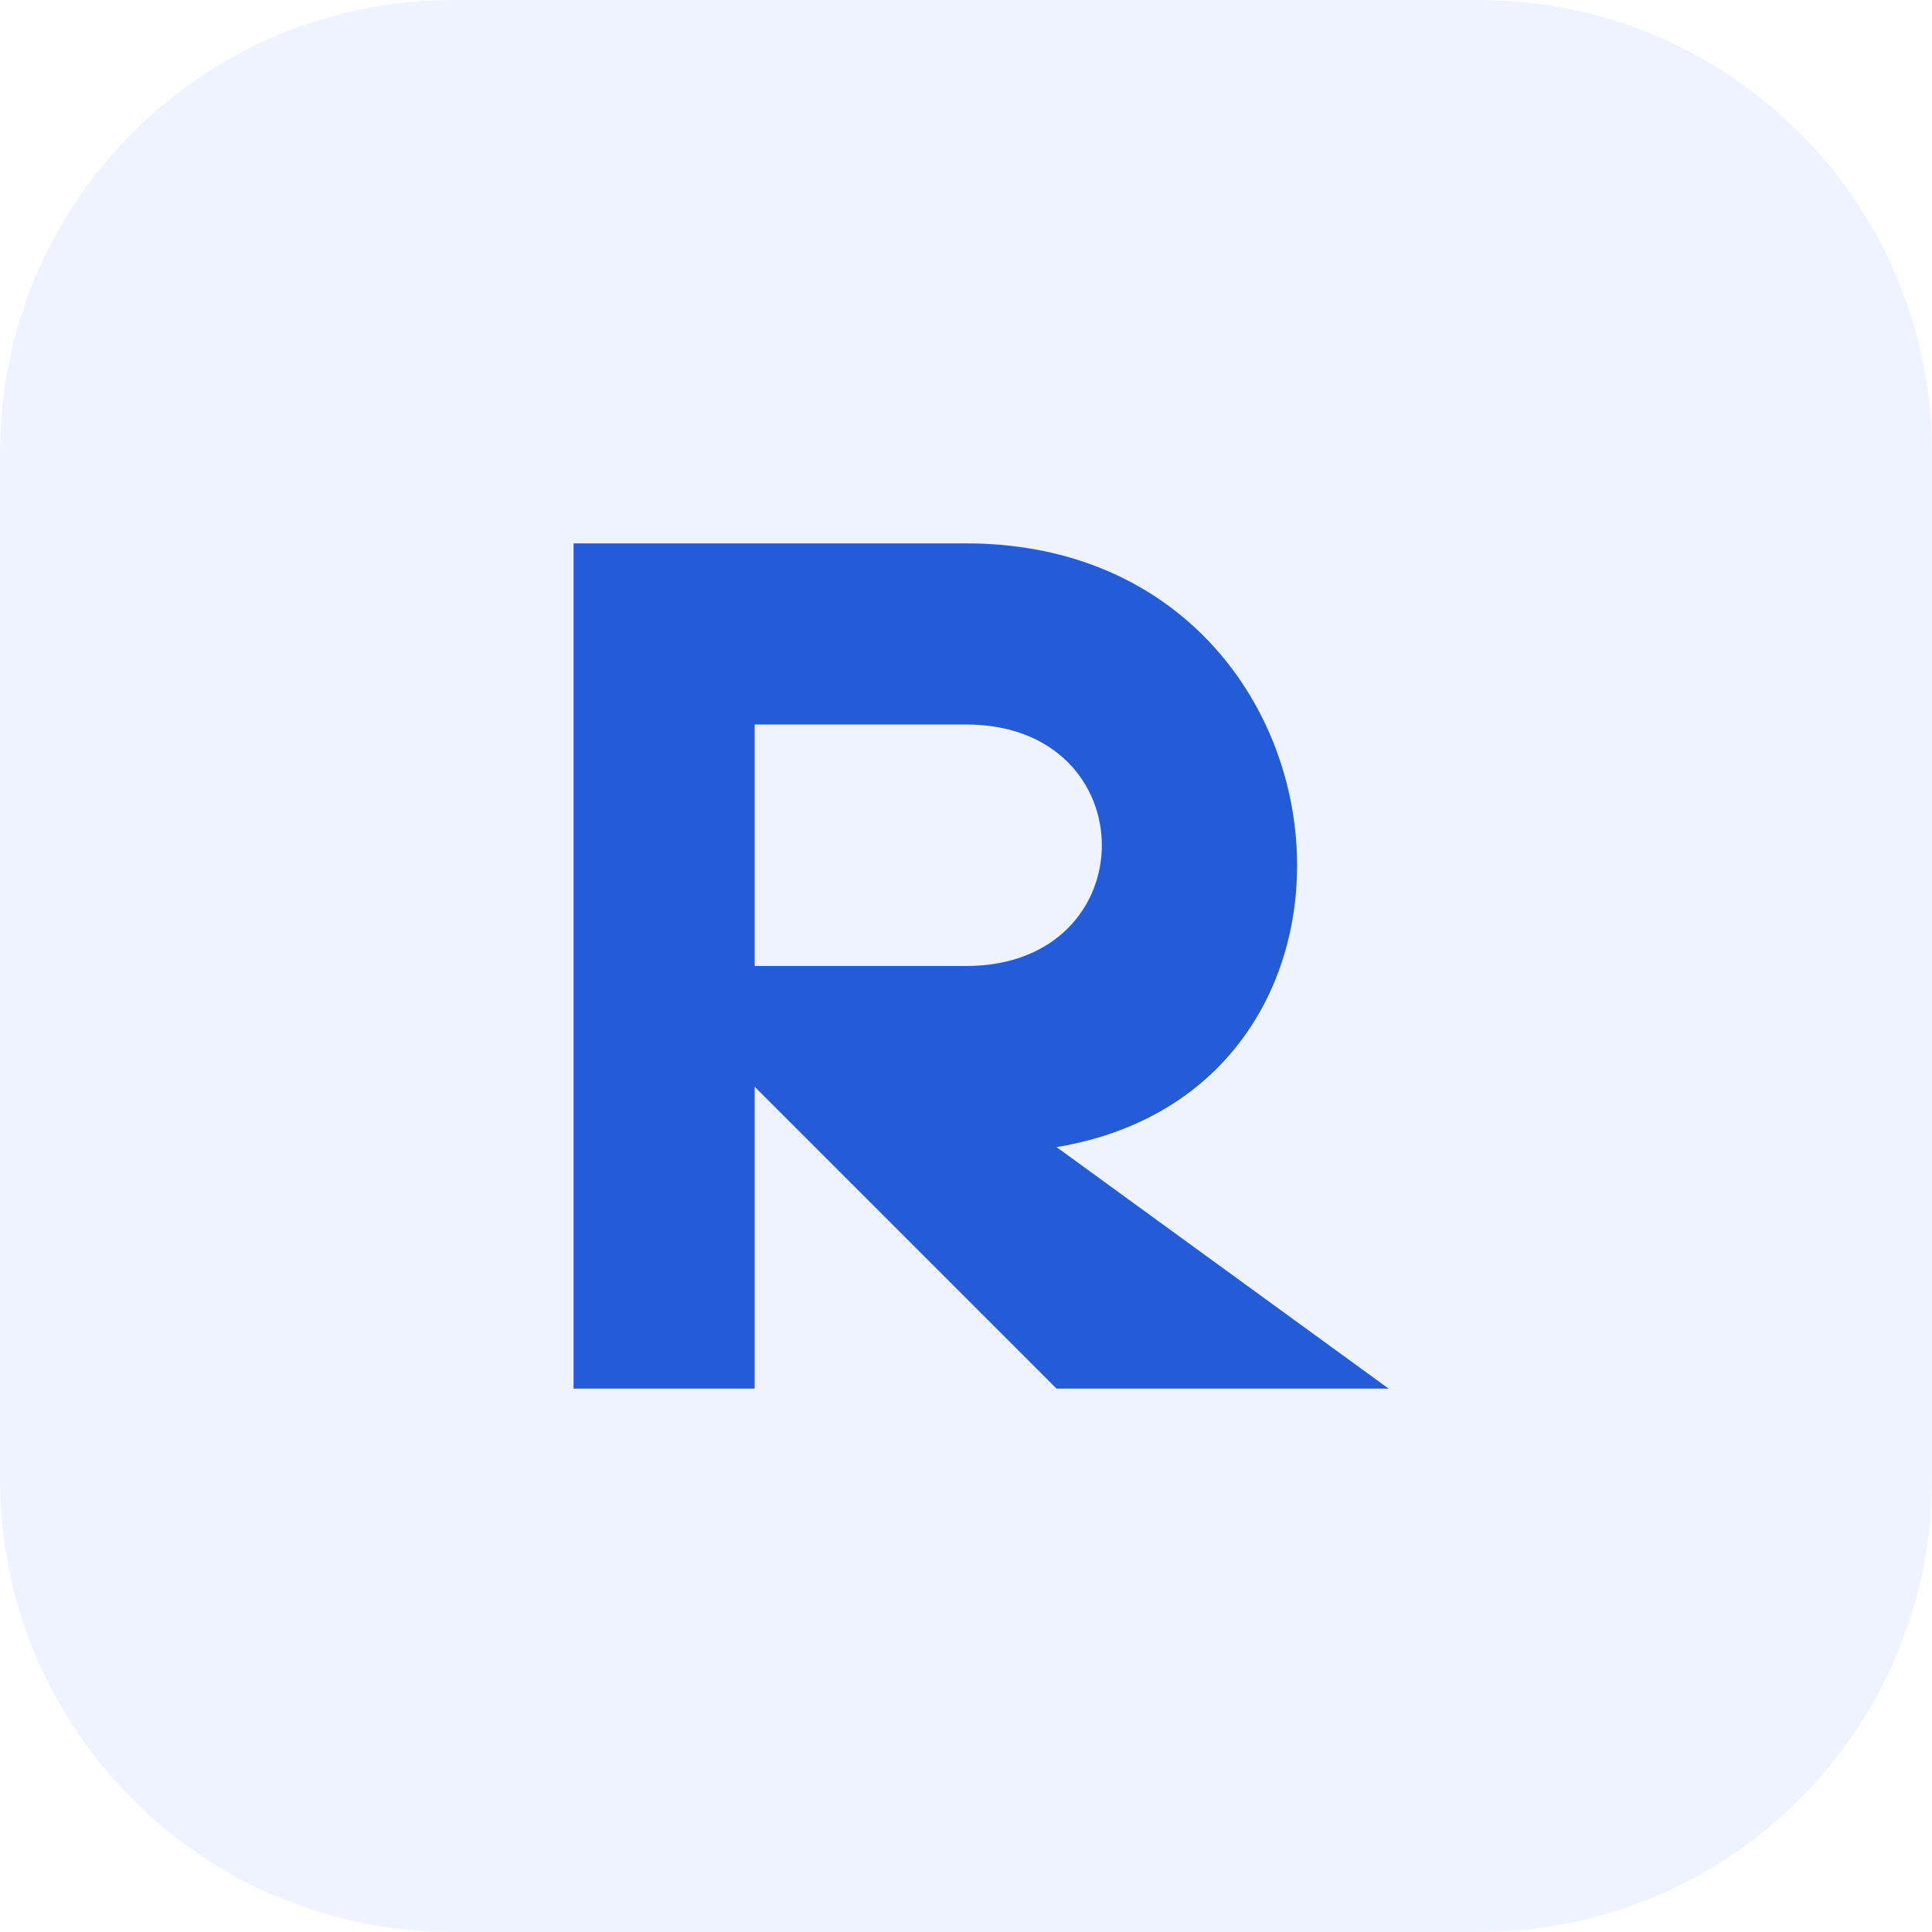
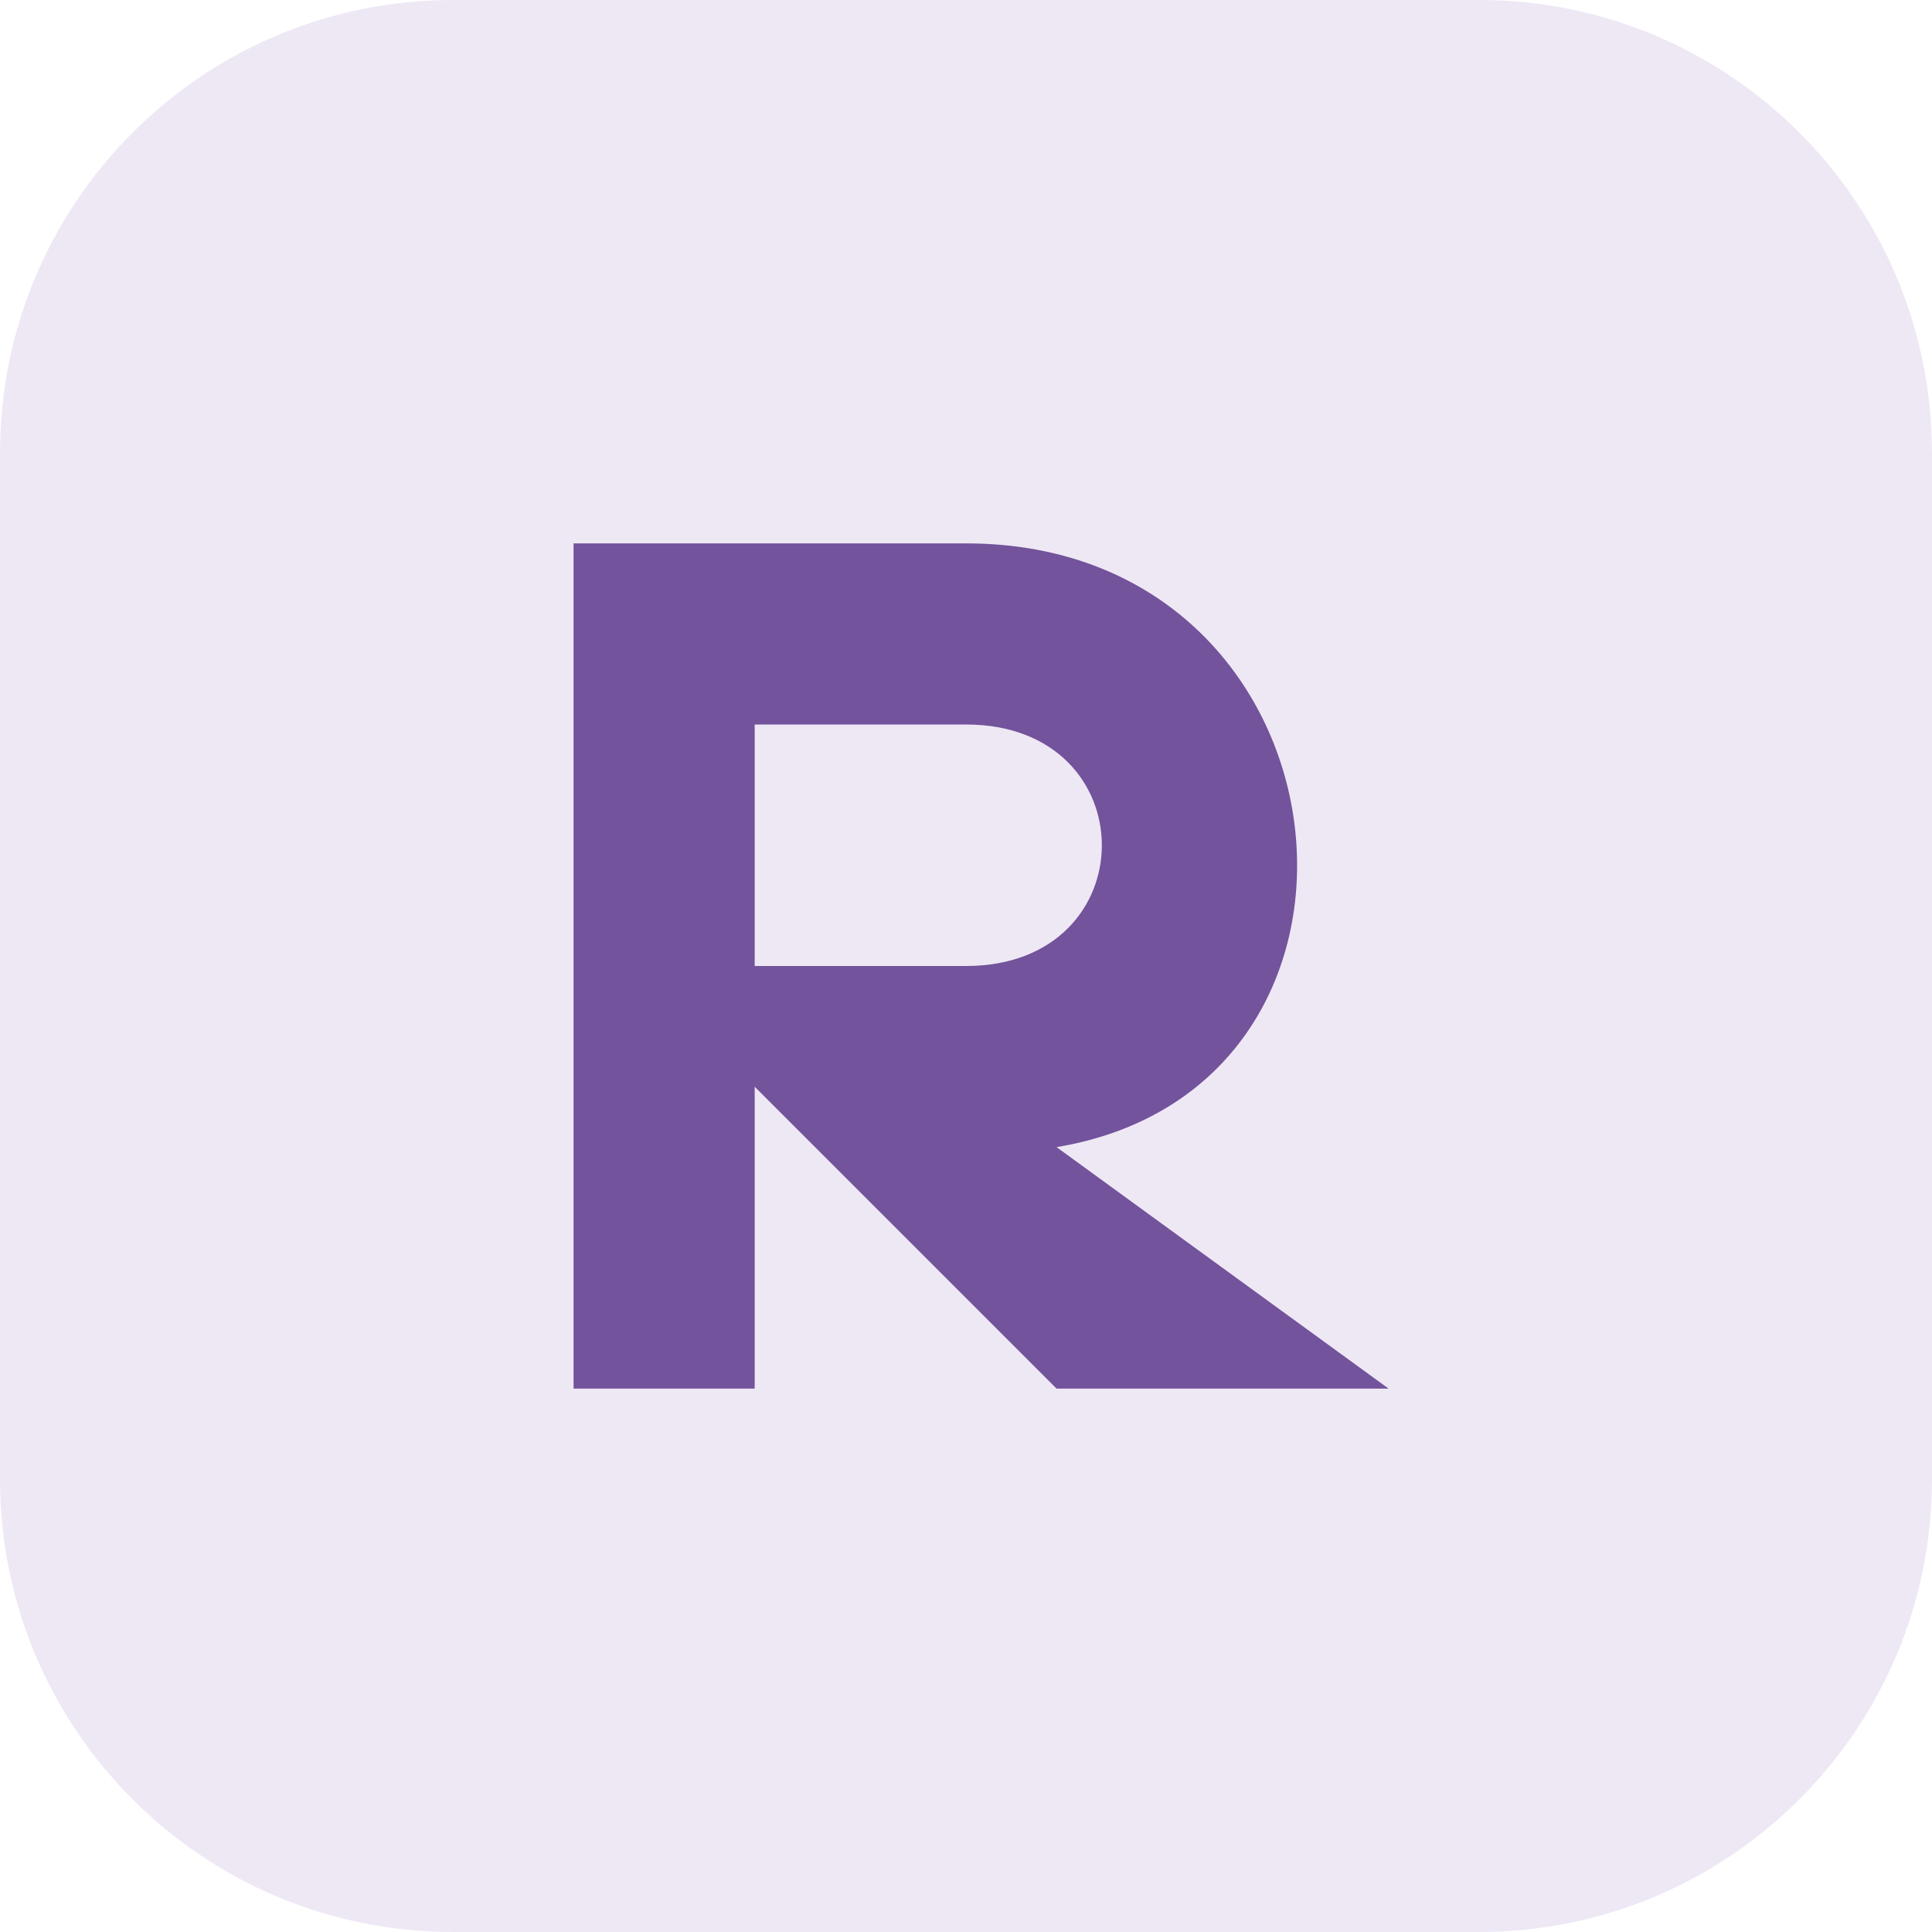
<svg xmlns="http://www.w3.org/2000/svg" viewBox="0 0 64 64">
-   <rect width="64" height="64" rx="15" fill="#eef3ff" />
-   <path d="M19 46V18h13c13 0 15 18 3 20l11 8H35L25 36v10zm6-22v8h7c6 0 6-8 0-8z" fill="#245bd6" />
+   <rect width="64" height="64" rx="15" fill="#eee8f5" />
+   <path d="M19 46V18h13c13 0 15 18 3 20l11 8H35L25 36v10zm6-22v8h7c6 0 6-8 0-8z" fill="#73539b" />
</svg>
